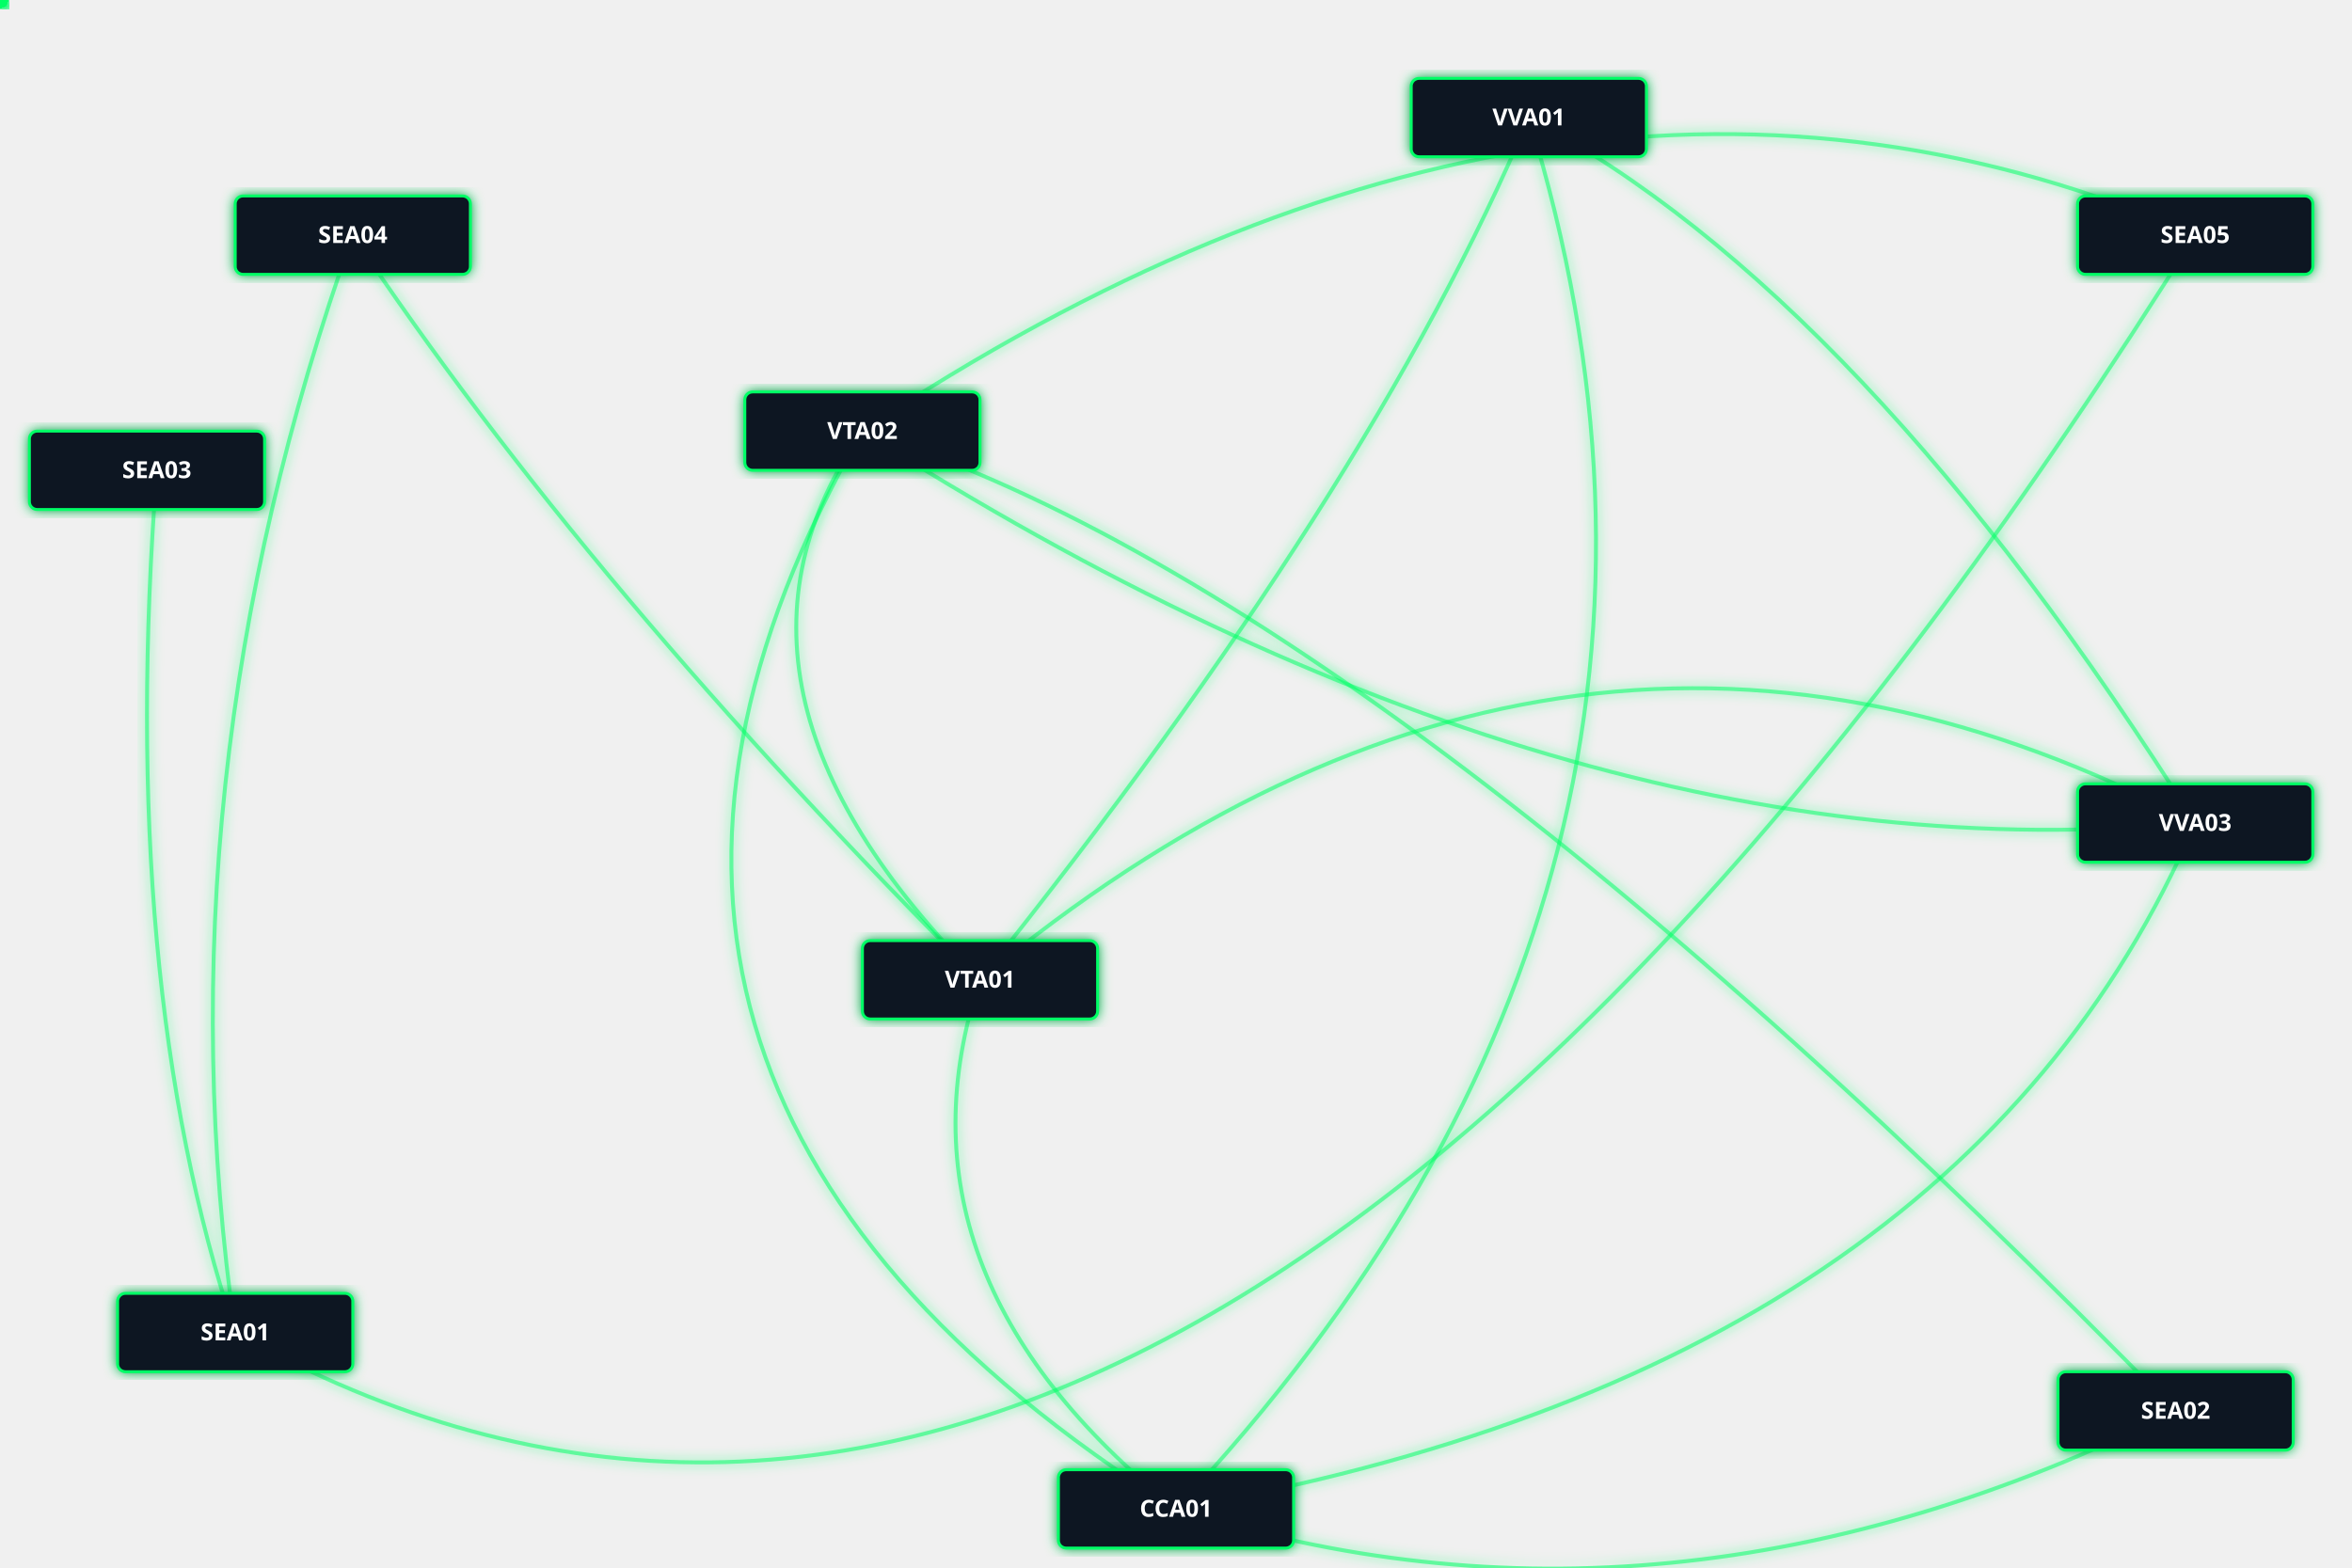
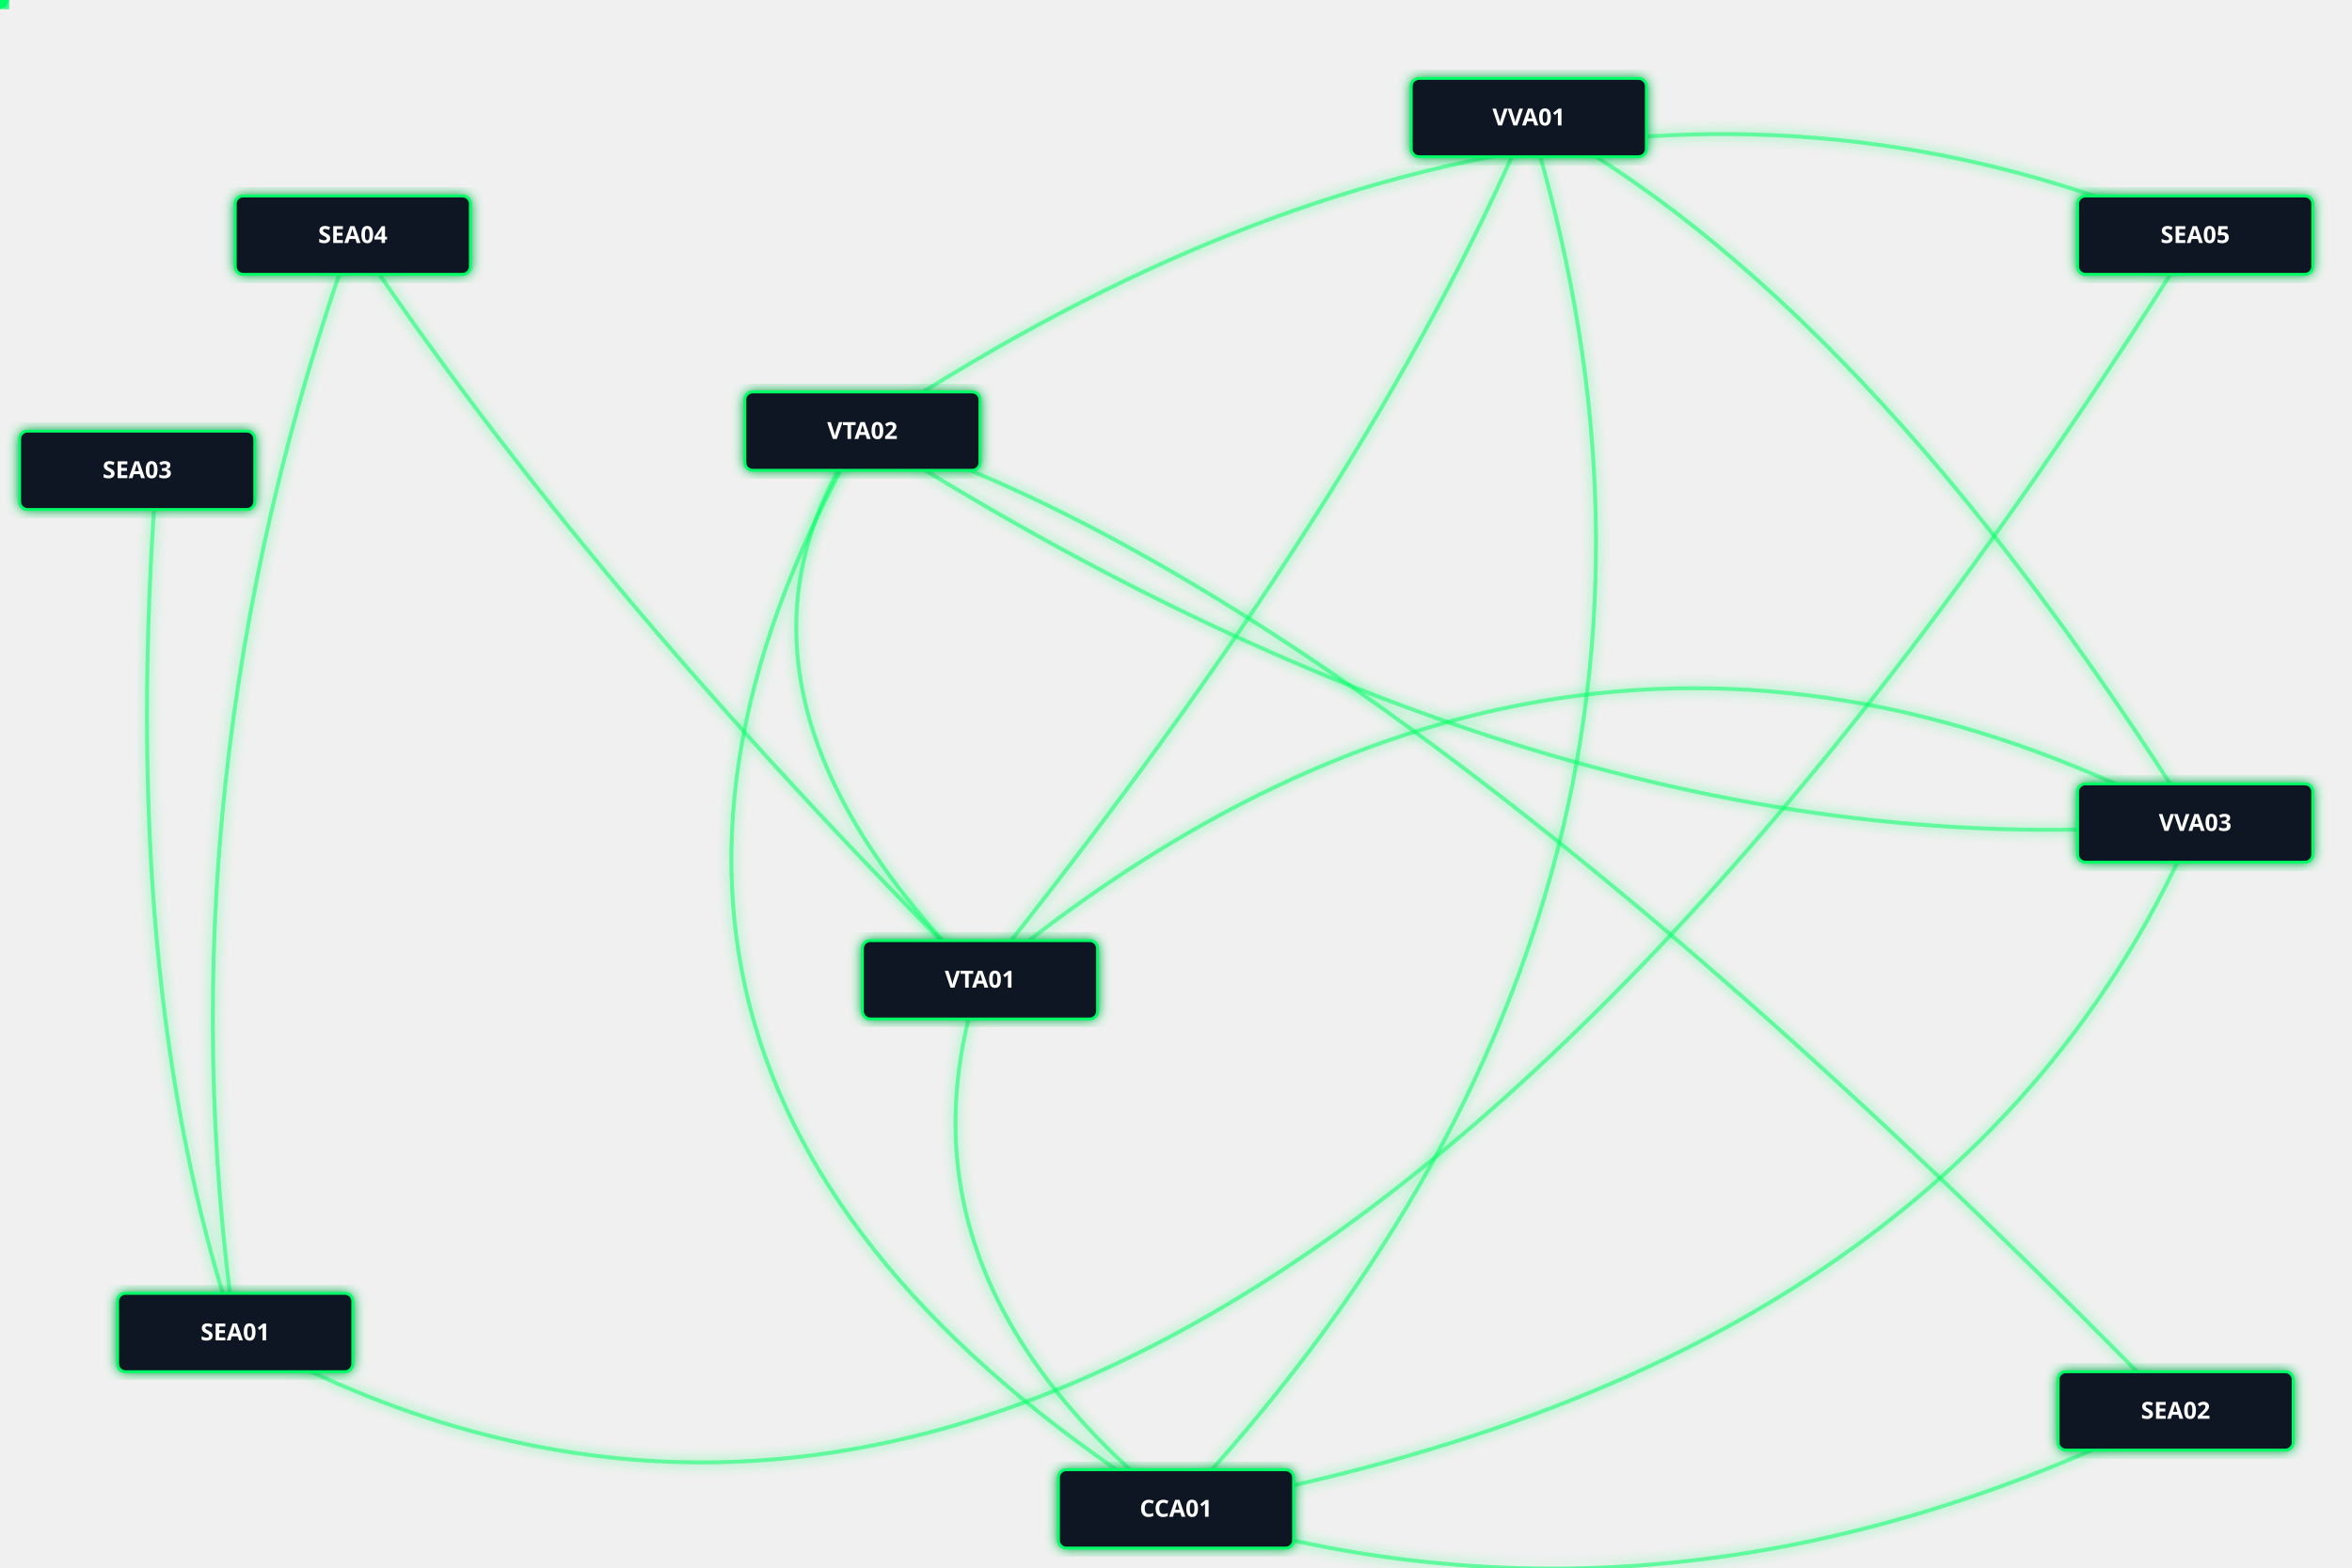
<svg xmlns="http://www.w3.org/2000/svg" id="topology-svg" viewBox="0 0 1200 800" class="absolute inset-0 w-full h-full" style="z-index:0; background-color: #1a2332;">
  <defs>
    <filter id="glow">
      <feGaussianBlur stdDeviation="3" result="blur" />
      <feMerge>
        <feMergeNode in="blur" />
        <feMergeNode in="SourceGraphic" />
      </feMerge>
    </filter>
    <style>
        .glow-line { stroke: #0f6; stroke-width: 2; filter: url(#glow); opacity: 0.6; }
        .particle { fill: #0f6; filter: url(#glow); }
        .node-text { fill: #ffffff; font-family: 'DM Sans', sans-serif; font-size: 12px; font-weight: bold; }
        .node-rect { fill: #101622; stroke: #0f6; stroke-width: 1.5; filter: url(#glow); rx: 4px; }
    </style>
  </defs>
  <g id="lines">
    <path d="M120,680 Q80,400 180,120" fill="none" class="glow-line" id="p-sea01-sea04" />
    <path d="M120,680 Q600,950 1120,120" fill="none" class="glow-line" id="p-sea01-sea05" />
    <path d="M120,680 Q60,500 80,240" fill="none" class="glow-line" id="p-sea01-sea03" />
    <path d="M180,120 Q300,300 500,500" fill="none" class="glow-line" id="p-sea04-vta01" />
    <path d="M1120,120 Q800,-20 440,220" fill="none" class="glow-line" id="p-sea05-vta02" />
    <path d="M780,60 Q900,450 600,770" fill="none" class="glow-line" id="p-vva01-cca01" />
    <path d="M780,60 Q700,250 500,500" fill="none" class="glow-line" id="p-vva01-vta01" />
    <path d="M780,60 Q950,150 1120,420" fill="none" class="glow-line" id="p-vva01-vva03" />
    <path d="M1120,420 Q800,250 500,500" fill="none" class="glow-line" id="p-vva03-vta01" />
    <path d="M1120,420 Q1000,700 600,770" fill="none" class="glow-line" id="p-vva03-cca01" />
    <path d="M1120,420 Q800,450 440,220" fill="none" class="glow-line" id="p-vva03-vta02" />
    <path d="M500,500 Q450,650 600,770" fill="none" class="glow-line" id="p-vta01-cca01" />
    <path d="M500,500 Q350,350 440,220" fill="none" class="glow-line" id="p-vta01-vta02" />
    <path d="M440,220 Q250,550 600,770" fill="none" class="glow-line" id="p-vta02-cca01" />
    <path d="M440,220 Q700,300 1110,720" fill="none" class="glow-line" id="p-vta02-sea02" />
    <path d="M600,770 Q850,850 1110,720" fill="none" class="glow-line" id="p-cca01-sea02" />
  </g>
  <g id="particles">
    <circle r="4" class="particle">
      <animateMotion dur="2.4s" repeatCount="indefinite" path="M120,680 Q80,400 180,120" />
    </circle>
    <circle r="3" class="particle" style="opacity:0.6;">
      <animateMotion dur="3.1s" repeatCount="indefinite" path="M180,120 Q80,400 120,680" />
    </circle>
    <circle r="4" class="particle">
      <animateMotion dur="4.2s" repeatCount="indefinite" path="M120,680 Q600,950 1120,120" />
    </circle>
    <circle r="3" class="particle" style="opacity:0.6;">
      <animateMotion dur="4.8s" repeatCount="indefinite" path="M1120,120 Q600,950 120,680" />
    </circle>
    <circle r="4" class="particle">
      <animateMotion dur="2.1s" repeatCount="indefinite" path="M120,680 Q60,500 80,240" />
    </circle>
    <circle r="3" class="particle" style="opacity:0.6;">
      <animateMotion dur="2.6s" repeatCount="indefinite" path="M80,240 Q60,500 120,680" />
    </circle>
    <circle r="4" class="particle">
      <animateMotion dur="2.3s" repeatCount="indefinite" path="M180,120 Q300,300 500,500" />
    </circle>
    <circle r="3" class="particle" style="opacity:0.6;">
      <animateMotion dur="2.8s" repeatCount="indefinite" path="M500,500 Q300,300 180,120" />
    </circle>
    <circle r="4" class="particle">
      <animateMotion dur="3.5s" repeatCount="indefinite" path="M1120,120 Q800,-20 440,220" />
    </circle>
    <circle r="3" class="particle" style="opacity:0.6;">
      <animateMotion dur="4.2s" repeatCount="indefinite" path="M440,220 Q800,-20 1120,120" />
    </circle>
    <circle r="4" class="particle">
      <animateMotion dur="3.2s" repeatCount="indefinite" path="M780,60 Q900,450 600,770" />
    </circle>
    <circle r="3" class="particle" style="opacity:0.6;">
      <animateMotion dur="3.7s" repeatCount="indefinite" path="M600,770 Q900,450 780,60" />
    </circle>
    <circle r="4" class="particle">
      <animateMotion dur="2.7s" repeatCount="indefinite" path="M780,60 Q700,250 500,500" />
    </circle>
    <circle r="3" class="particle" style="opacity:0.6;">
      <animateMotion dur="3.3s" repeatCount="indefinite" path="M500,500 Q700,250 780,60" />
    </circle>
    <circle r="4" class="particle">
      <animateMotion dur="2.2s" repeatCount="indefinite" path="M780,60 Q950,150 1120,420" />
    </circle>
    <circle r="3" class="particle" style="opacity:0.6;">
      <animateMotion dur="2.9s" repeatCount="indefinite" path="M1120,420 Q950,150 780,60" />
    </circle>
    <circle r="4" class="particle">
      <animateMotion dur="2.5s" repeatCount="indefinite" path="M1120,420 Q800,250 500,500" />
    </circle>
    <circle r="3" class="particle" style="opacity:0.6;">
      <animateMotion dur="3.1s" repeatCount="indefinite" path="M500,500 Q800,250 1120,420" />
    </circle>
    <circle r="4" class="particle">
      <animateMotion dur="2.9s" repeatCount="indefinite" path="M1120,420 Q1000,700 600,770" />
    </circle>
    <circle r="3" class="particle" style="opacity:0.6;">
      <animateMotion dur="3.4s" repeatCount="indefinite" path="M600,770 Q1000,700 1120,420" />
    </circle>
    <circle r="4" class="particle">
      <animateMotion dur="3.1s" repeatCount="indefinite" path="M1120,420 Q800,450 440,220" />
    </circle>
    <circle r="3" class="particle" style="opacity:0.6;">
      <animateMotion dur="3.8s" repeatCount="indefinite" path="M440,220 Q800,450 1120,420" />
    </circle>
    <circle r="4" class="particle">
      <animateMotion dur="2.4s" repeatCount="indefinite" path="M500,500 Q450,650 600,770" />
    </circle>
    <circle r="3" class="particle" style="opacity:0.6;">
      <animateMotion dur="2.8s" repeatCount="indefinite" path="M600,770 Q450,650 500,500" />
    </circle>
    <circle r="4" class="particle">
      <animateMotion dur="2.2s" repeatCount="indefinite" path="M500,500 Q350,350 440,220" />
    </circle>
    <circle r="3" class="particle" style="opacity:0.6;">
      <animateMotion dur="2.6s" repeatCount="indefinite" path="M440,220 Q350,350 500,500" />
    </circle>
    <circle r="4" class="particle">
      <animateMotion dur="3.2s" repeatCount="indefinite" path="M440,220 Q250,550 600,770" />
    </circle>
    <circle r="3" class="particle" style="opacity:0.6;">
      <animateMotion dur="3.7s" repeatCount="indefinite" path="M600,770 Q250,550 440,220" />
    </circle>
    <circle r="4" class="particle">
      <animateMotion dur="3.5s" repeatCount="indefinite" path="M440,220 Q700,300 1110,720" />
    </circle>
    <circle r="3" class="particle" style="opacity:0.6;">
      <animateMotion dur="4.1s" repeatCount="indefinite" path="M1110,720 Q700,300 440,220" />
    </circle>
    <circle r="4" class="particle">
      <animateMotion dur="2.3s" repeatCount="indefinite" path="M600,770 Q850,850 1110,720" />
    </circle>
    <circle r="3" class="particle" style="opacity:0.6;">
      <animateMotion dur="2.7s" repeatCount="indefinite" path="M1110,720 Q850,850 600,770" />
    </circle>
  </g>
  <g id="nodes">
-     <rect x="15" y="220" width="120" height="40" class="node-rect" />
-     <text x="80" y="244" text-anchor="middle" class="node-text">SEA03</text>
+     <rect x="10" y="220" width="120" height="40" class="node-rect" />
+     <text x="70" y="244" text-anchor="middle" class="node-text">SEA03</text>
    <rect x="60" y="660" width="120" height="40" class="node-rect" />
    <text x="120" y="684" text-anchor="middle" class="node-text">SEA01</text>
    <rect x="120" y="100" width="120" height="40" class="node-rect" />
    <text x="180" y="124" text-anchor="middle" class="node-text">SEA04</text>
    <rect x="380" y="200" width="120" height="40" class="node-rect" />
    <text x="440" y="224" text-anchor="middle" class="node-text">VTA02</text>
    <rect x="440" y="480" width="120" height="40" class="node-rect" />
    <text x="500" y="504" text-anchor="middle" class="node-text">VTA01</text>
    <rect x="720" y="40" width="120" height="40" class="node-rect" />
    <text x="780" y="64" text-anchor="middle" class="node-text">VVA01</text>
    <rect x="1060" y="400" width="120" height="40" class="node-rect" />
    <text x="1120" y="424" text-anchor="middle" class="node-text">VVA03</text>
    <rect x="1060" y="100" width="120" height="40" class="node-rect" />
    <text x="1120" y="124" text-anchor="middle" class="node-text">SEA05</text>
    <rect x="1050" y="700" width="120" height="40" class="node-rect" />
    <text x="1110" y="724" text-anchor="middle" class="node-text">SEA02</text>
    <rect x="540" y="750" width="120" height="40" class="node-rect" />
    <text x="600" y="774" text-anchor="middle" class="node-text">CCA01</text>
  </g>
</svg>
